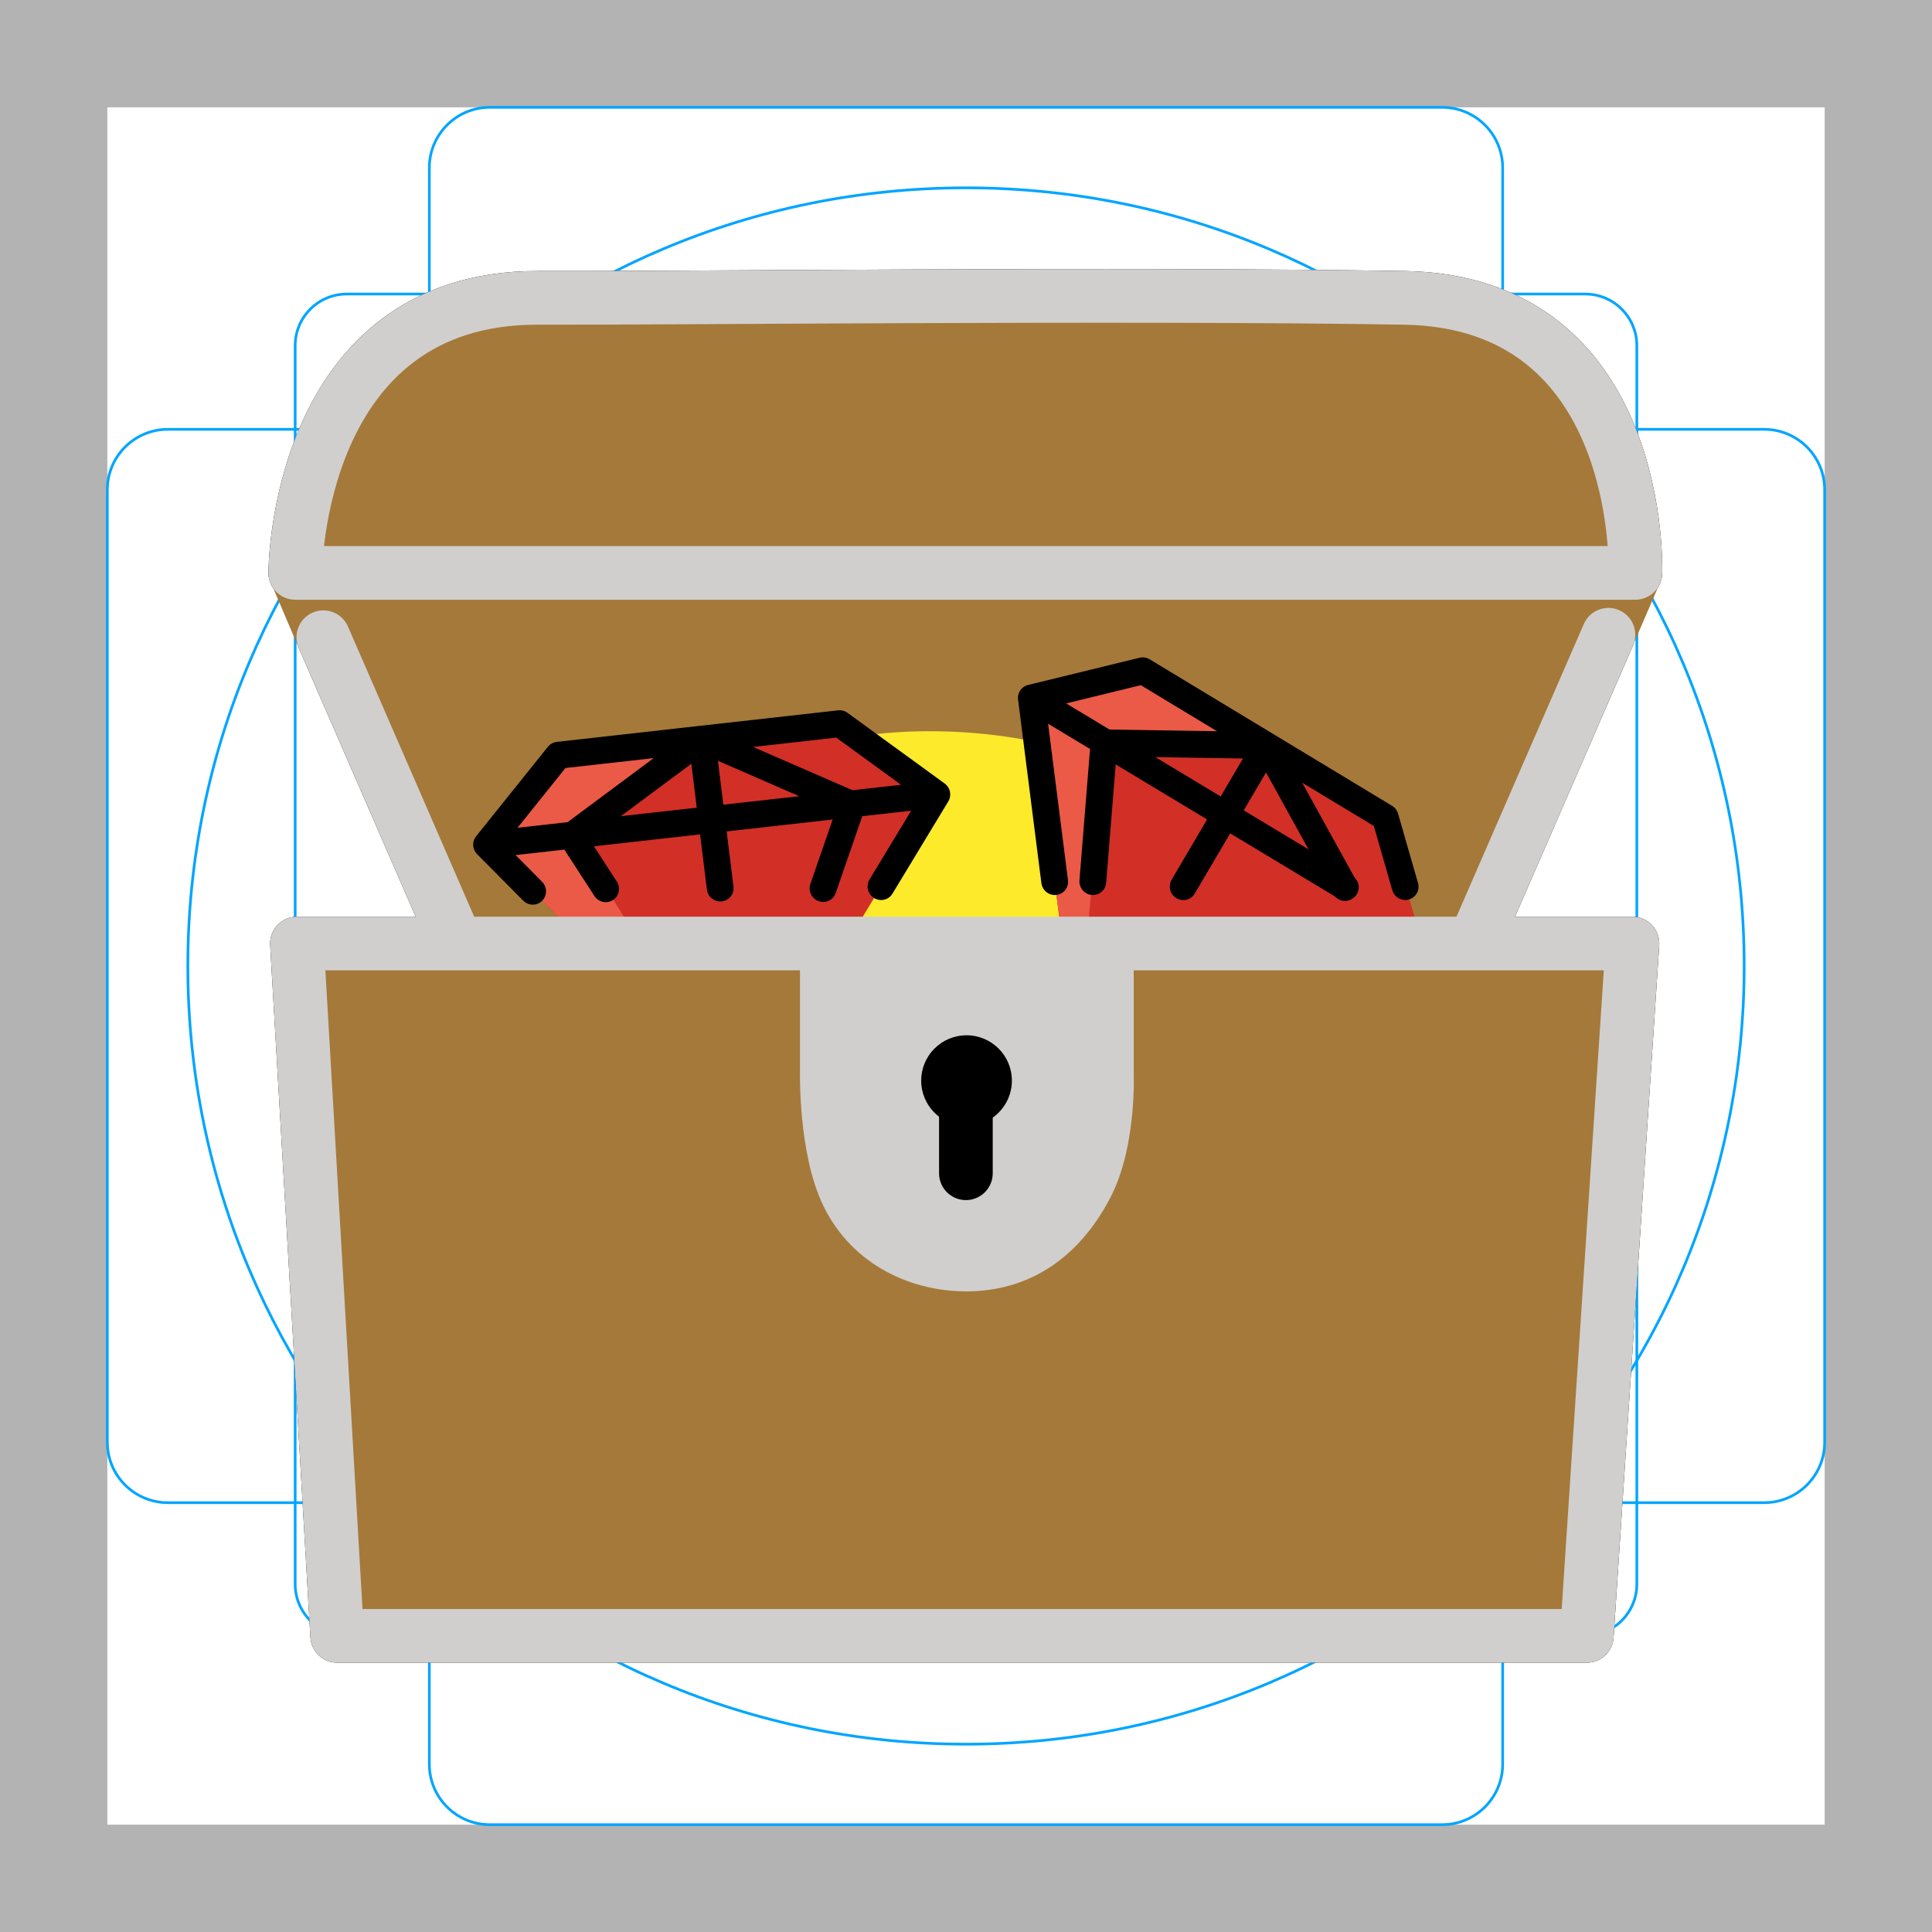
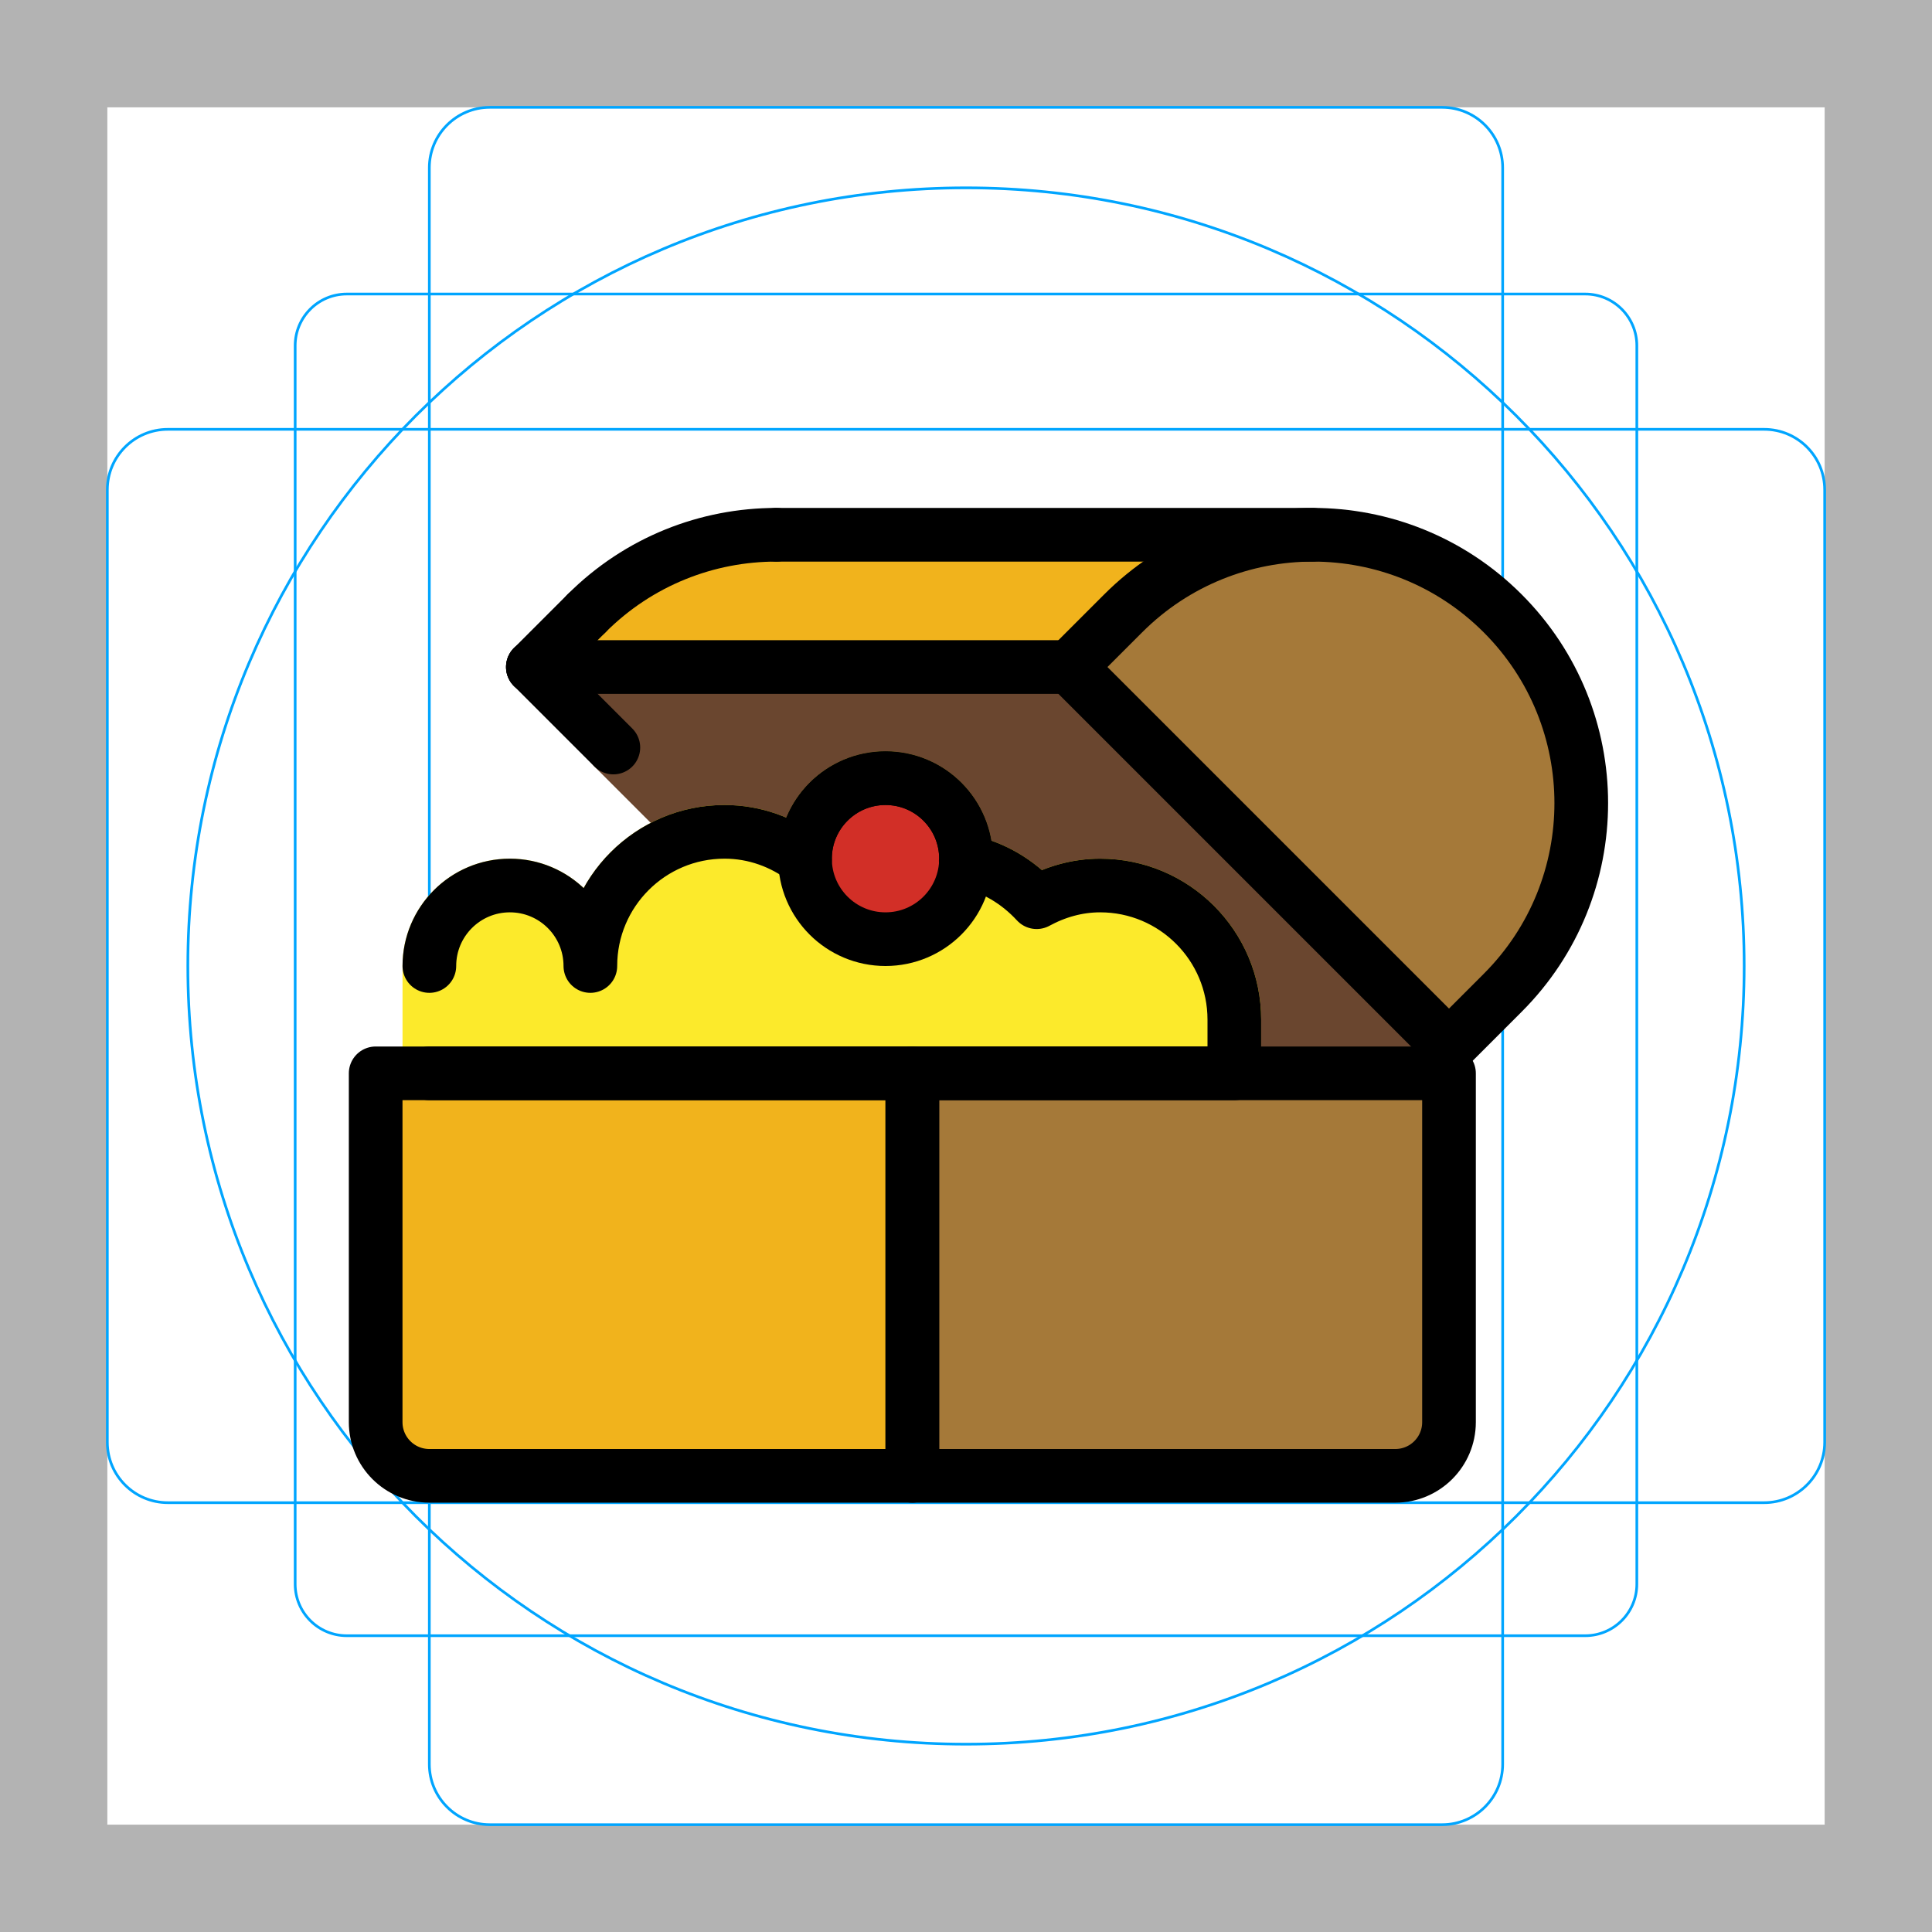
<svg xmlns="http://www.w3.org/2000/svg" id="emoji" version="1.1" viewBox="0 0 72 72">
  <g id="grid">
-     <path d="m68 4v64h-64v-64h64m4-4h-72v72h72z" fill="#b3b3b3" />
+     <path d="M68,4V68H4V4H68m4-4H0V72H72V0Z" fill="#b3b3b3" />
    <path d="m12.923 10.958h46.154a1.923 1.923 0 0 1 1.923 1.923v46.154a1.923 1.923 0 0 1-1.923 1.923h-46.154a1.923 1.923 0 0 1-1.923-1.923v-46.154a1.923 1.923 0 0 1 1.923-1.923z" fill="none" stroke="#00a5ff" stroke-miterlimit="10" stroke-width=".1" />
    <rect x="16" y="4" width="40" height="64" rx="2.254" fill="none" stroke="#00a5ff" stroke-miterlimit="10" stroke-width=".1" />
    <rect transform="translate(72) rotate(90)" x="16" y="4" width="40" height="64" rx="2.254" fill="none" stroke="#00a5ff" stroke-miterlimit="10" stroke-width=".1" />
    <circle cx="36" cy="36" r="29" fill="none" stroke="#00a5ff" stroke-miterlimit="10" stroke-width=".1" />
  </g>
-   <g id="line-supplement" transform="translate(-48.377,5.352)" fill="none" stroke="#000" stroke-linecap="round" stroke-linejoin="round" stroke-width="2">
-     <path transform="translate(48.377,-5.352)" d="m41.25 35.556v4.413s0.115 2.561-0.779 4.244c-1.02 1.921-2.534 2.906-4.44 2.913-1.716 0.006-3.548-0.79-4.439-2.608-0.835-1.703-0.779-4.548-0.779-4.548v-4.413" />
-     <path transform="translate(48.377,-5.352)" d="m11.066 35.162h49.771m-48.271 25.801h46.57l1.701-25.801h-49.771l1.5 25.801h46.57" />
-     <path transform="translate(48.377,-5.352)" d="m55.1 34.783 4.841-11.128m-47.891 0.092 4.801 11.035" />
-     <path transform="translate(48.377,-5.352)" d="m60.945 21.35s0.37-10.101-8.604-10.25c-10.351-0.172-27.581 0.018-32.279 0-9.051-0.035-9.059 10.25-9.059 10.25z" />
+   <g id="color" transform="translate(0 .00010023)">
+     <polygon points="19.858 24.858 34 39 34 40 54 40 54 39 39.858 24.858" fill="#6a462f" />
+     <line x1="25.858" x2="22.858" y1="30.858" y2="27.858" fill="none" stroke="#6a462f" stroke-linecap="round" stroke-linejoin="round" stroke-width="2" />
+     <path d="m46 38c0-2.761-2.239-5-5-5-0.862 0-1.66 0.238-2.367 0.622-0.696-0.753-1.598-1.312-2.643-1.522 0.001-0.034 0.01-0.066 0.01-0.1 0-1.657-1.343-3-3-3s-3 1.343-3 3c0 0.009 0.002 0.016 0.003 0.025-0.838-0.634-1.87-1.025-3.002-1.025-2.761 0-5 2.239-5 5 0-1.657-1.343-3-3-3s-3 1.343-3 3v4h30v-2z" fill="#fcea2b" stroke="#fcea2b" stroke-linecap="round" stroke-linejoin="round" stroke-width="2" />
+     <path d="m34 40h20v13c0 1.104-0.896 2-2 2h-18z" fill="#a57939" />
+     <path d="m41.858 22.858c1.953-1.953 4.512-2.929 7.071-2.929s5.119 0.976 7.071 2.929 2.929 4.512 2.929 7.071-0.976 5.119-2.929 7.071l-2 2-14.142-14.142 2-2z" fill="#a57939" />
+     <path d="m14 40h20v15h-18c-1.104 0-2-0.896-2-2z" fill="#f1b31c" />
+     <path d="m21.858 22.858-2 2h20l2-2c1.953-1.953 4.512-2.929 7.071-2.929h-20c-2.559 0-5.118 0.976-7.071 2.929z" fill="#f1b31c" />
+     <circle cx="33" cy="32" r="3" fill="#d22f27" />
  </g>
-   <g id="color">
-     <path d="m10.094 21.711 1.134 2.66 5.831 10.763 37.963 0.133 5.854-11.264 1.051-2.436" fill="#a57939" />
-     <path d="m50.75 40.406c0 7.266-5.968 6.924-14.856 6.924s-15.331 0.342-15.331-6.924 5.205-13.156 14.094-13.156 16.094 5.89 16.094 13.156z" fill="#fcea2b" stroke-linecap="round" stroke-linejoin="round" stroke-width="1.022" />
-     <polygon transform="matrix(-.22579 -.13645 -.13471 .22873 56.937 29.951)" points="4 23.35 36 64.08 68 23.35 56.38 11.98 16.38 11.98" fill="#d22f27" />
-     <polyline transform="matrix(-.22579 -.13645 -.13471 .22873 56.937 29.951)" points="37.37 62.34 55.75 23.35 36 11.98 56.38 11.98 68 23.35 37.37 62.34" fill="#ea5a47" />
-     <polygon transform="matrix(-.26218 .029409 .032581 .26344 35.202 23.33)" points="68 23.35 56.38 11.98 16.38 11.98 4 23.35 36 64.08" fill="#d22f27" />
-     <polyline transform="matrix(-.26218 .029409 .032581 .26344 35.202 23.33)" points="37.37 62.34 55.75 23.35 36 11.98 56.38 11.98 68 23.35 37.37 62.34" fill="#ea5a47" />
-     <path d="m60.945 21.35s0.37-10.101-8.604-10.25c-10.351-0.172-27.581 0.018-32.279 0-9.051-0.035-9.059 10.25-9.059 10.25z" fill="#a57939" />
-     <rect x="30.969" y="35.438" width="9.594" height="10.938" fill="#d0cfce" stroke-width="1.32" />
-     <path d="m11.667 35.09 18.895 0.024 1.169 9.95 4.793 1.802 4.105-2.656 0.996-9.082 19.288 0.024-1.781 25.04h-47.465z" fill="#a57939" stroke-linecap="round" stroke-linejoin="round" stroke-width="2" />
-     <path transform="translate(-19.996,4.027)" d="m61.246 31.529v4.413s0.115 2.561-0.779 4.244c-1.02 1.921-2.534 2.906-4.44 2.913-1.716 0.006-3.548-0.79-4.439-2.608-0.835-1.703-0.779-4.548-0.779-4.548v-4.413" fill="none" stroke="#d0cfce" stroke-linecap="round" stroke-linejoin="round" stroke-width="2" />
-     <path transform="translate(-19.996,4.027)" d="m31.062 31.135h49.771m-48.271 25.801h46.57l1.701-25.801h-49.771l1.5 25.801h46.57" fill="none" stroke="#d0cfce" stroke-linecap="round" stroke-linejoin="round" stroke-width="2" />
-     <path transform="translate(-19.996,4.027)" d="m75.096 30.756 4.841-11.128m-47.891 0.092 4.801 11.035" fill="none" stroke="#d0cfce" stroke-linecap="round" stroke-linejoin="round" stroke-width="2" />
-     <path transform="translate(-19.996,4.027)" d="m80.941 17.323s0.37-10.101-8.604-10.25c-10.351-0.172-27.581 0.018-32.279 0-9.051-0.035-9.059 10.25-9.059 10.25z" fill="none" stroke="#d0cfce" stroke-linecap="round" stroke-linejoin="round" stroke-width="2" />
-   </g>
-   <g id="line" fill="none" stroke="#000" stroke-linecap="round" stroke-linejoin="round">
-     <path transform="matrix(-.26218 .029409 .032581 .26344 35.201 23.332)" d="m62.348 30.545 5.652-7.194-11.62-11.37h-40l-12.38 11.37 9.43 12.002m22.57-23.372 19.75 11.37m-51.75-1e-6 64 2e-6m-51.74 0.51 5.329 10.857m34.161-10.857-3.675 7.483m-16.075 1.694v-21.057l-19.74 11.37m0.12-11.37-12.38 11.37h64l-11.62-11.37zm-27.387 25.394 0.087-25.975-16.105-2.055-31.438 24.228m15.42-11.884 22.495-2.869m-31.113 23.872 40.741-31.292m-9.315 7.828 3.881 18.74m-12.579 2.125-14.11-18.404-8.543 21.05m40.665-31.339-16.105-2.055-31.438 24.228-1.591 9.978" stroke-width="3.779" />
-     <path d="m35.996 41.249v2.475" fill="none" stroke="#000" stroke-linecap="round" stroke-linejoin="round" stroke-width="2" />
-     <circle cx="36.02" cy="40.272" r="1.69" fill="#000" stroke="none" />
+   <g id="line" transform="translate(0 .00010023)" fill="none" stroke="#000" stroke-linecap="round" stroke-linejoin="round" stroke-width="2">
+     <path d="m14 40h20v15h-18c-1.104 0-2-0.896-2-2z" />
+     <path d="m34 40h20v13c0 1.104-0.896 2-2 2h-18z" />
+     <path d="m41.858 22.858c1.953-1.953 4.512-2.929 7.071-2.929s5.119 0.976 7.071 2.929 2.929 4.512 2.929 7.071-0.976 5.119-2.929 7.071l-2 2-14.142-14.142 2-2z" />
+     <line x1="22.858" x2="19.858" y1="27.858" y2="24.858" />
+     <path d="m21.858 22.858c1.953-1.953 4.512-2.929 7.071-2.929" />
+     <line x1="28.929" x2="48.929" y1="19.929" y2="19.929" />
+     <line x1="19.858" x2="39.858" y1="24.858" y2="24.858" />
+     <line x1="21.858" x2="19.858" y1="22.858" y2="24.858" />
+     <path d="m16 40h30v-2c0-2.761-2.239-5-5-5-0.862 0-1.66 0.238-2.367 0.622-0.696-0.753-1.598-1.312-2.643-1.522 0.001-0.034 0.01-0.066 0.01-0.1 0-1.657-1.343-3-3-3s-3 1.343-3 3c0 0.009 0.002 0.016 0.003 0.025-0.838-0.634-1.87-1.025-3.002-1.025-2.761 0-5 2.239-5 5 0-1.657-1.343-3-3-3s-3 1.343-3 3" />
+     <circle cx="33" cy="32" r="3" />
  </g>
</svg>
